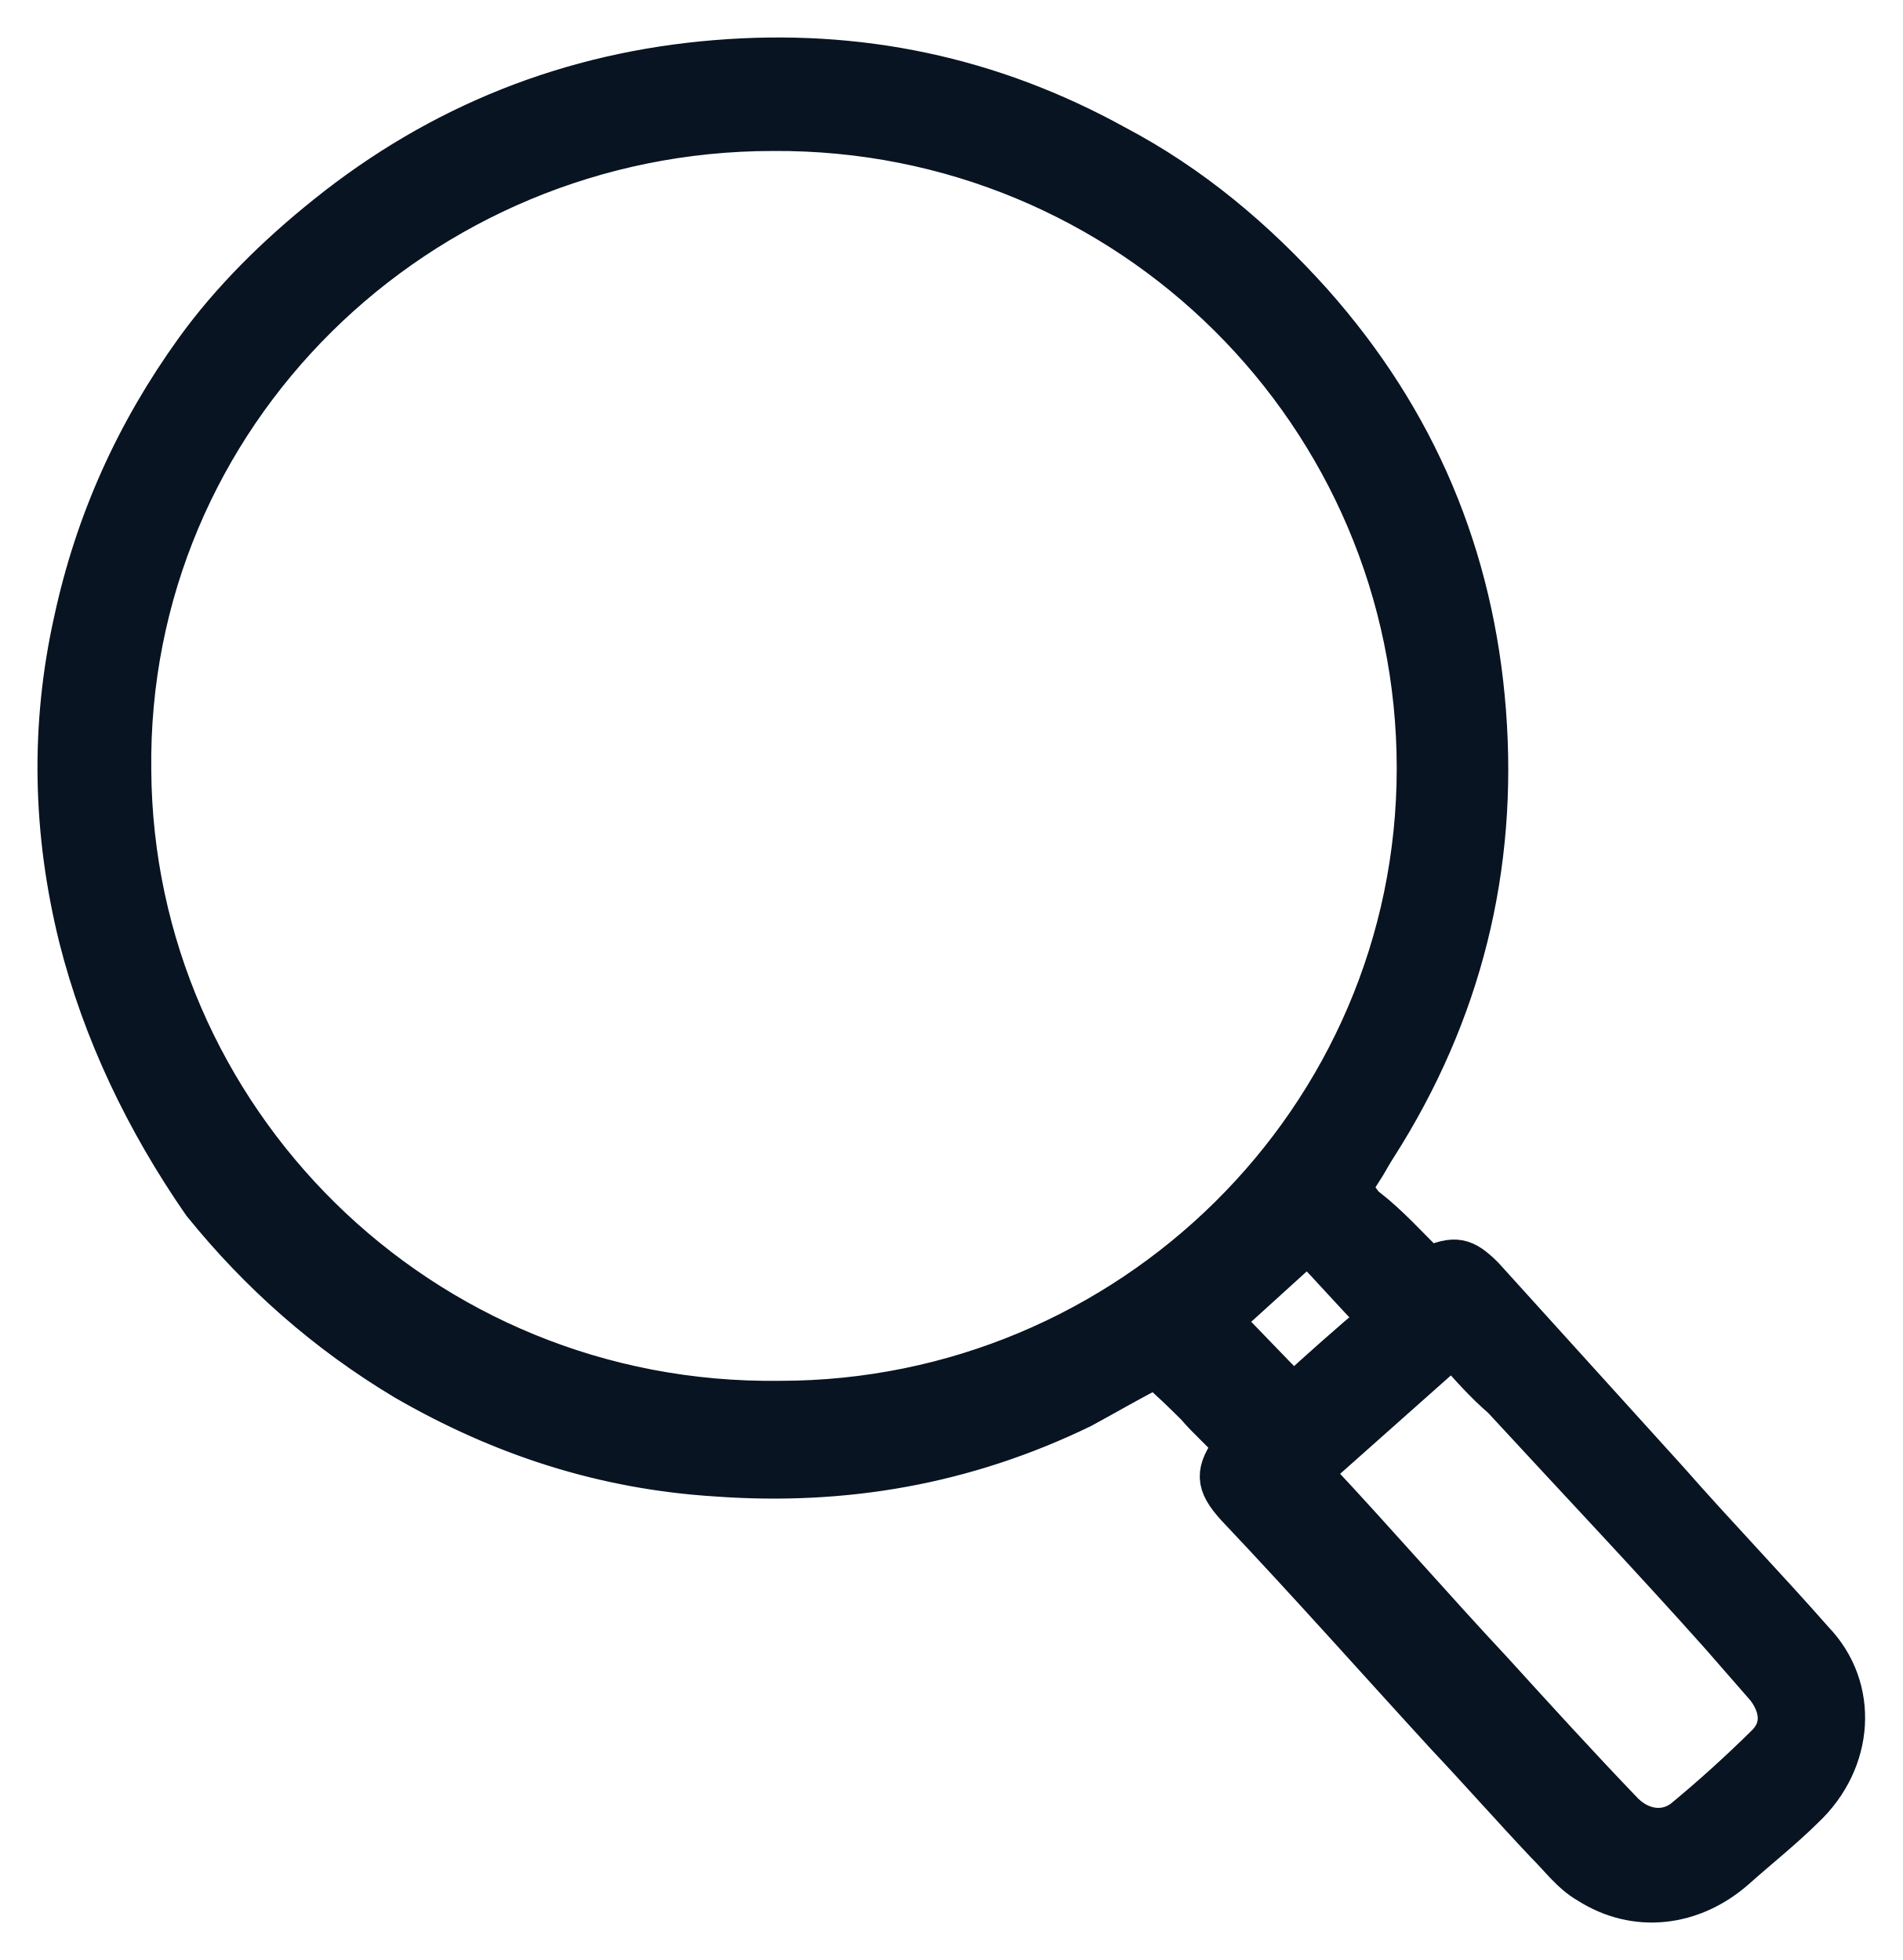
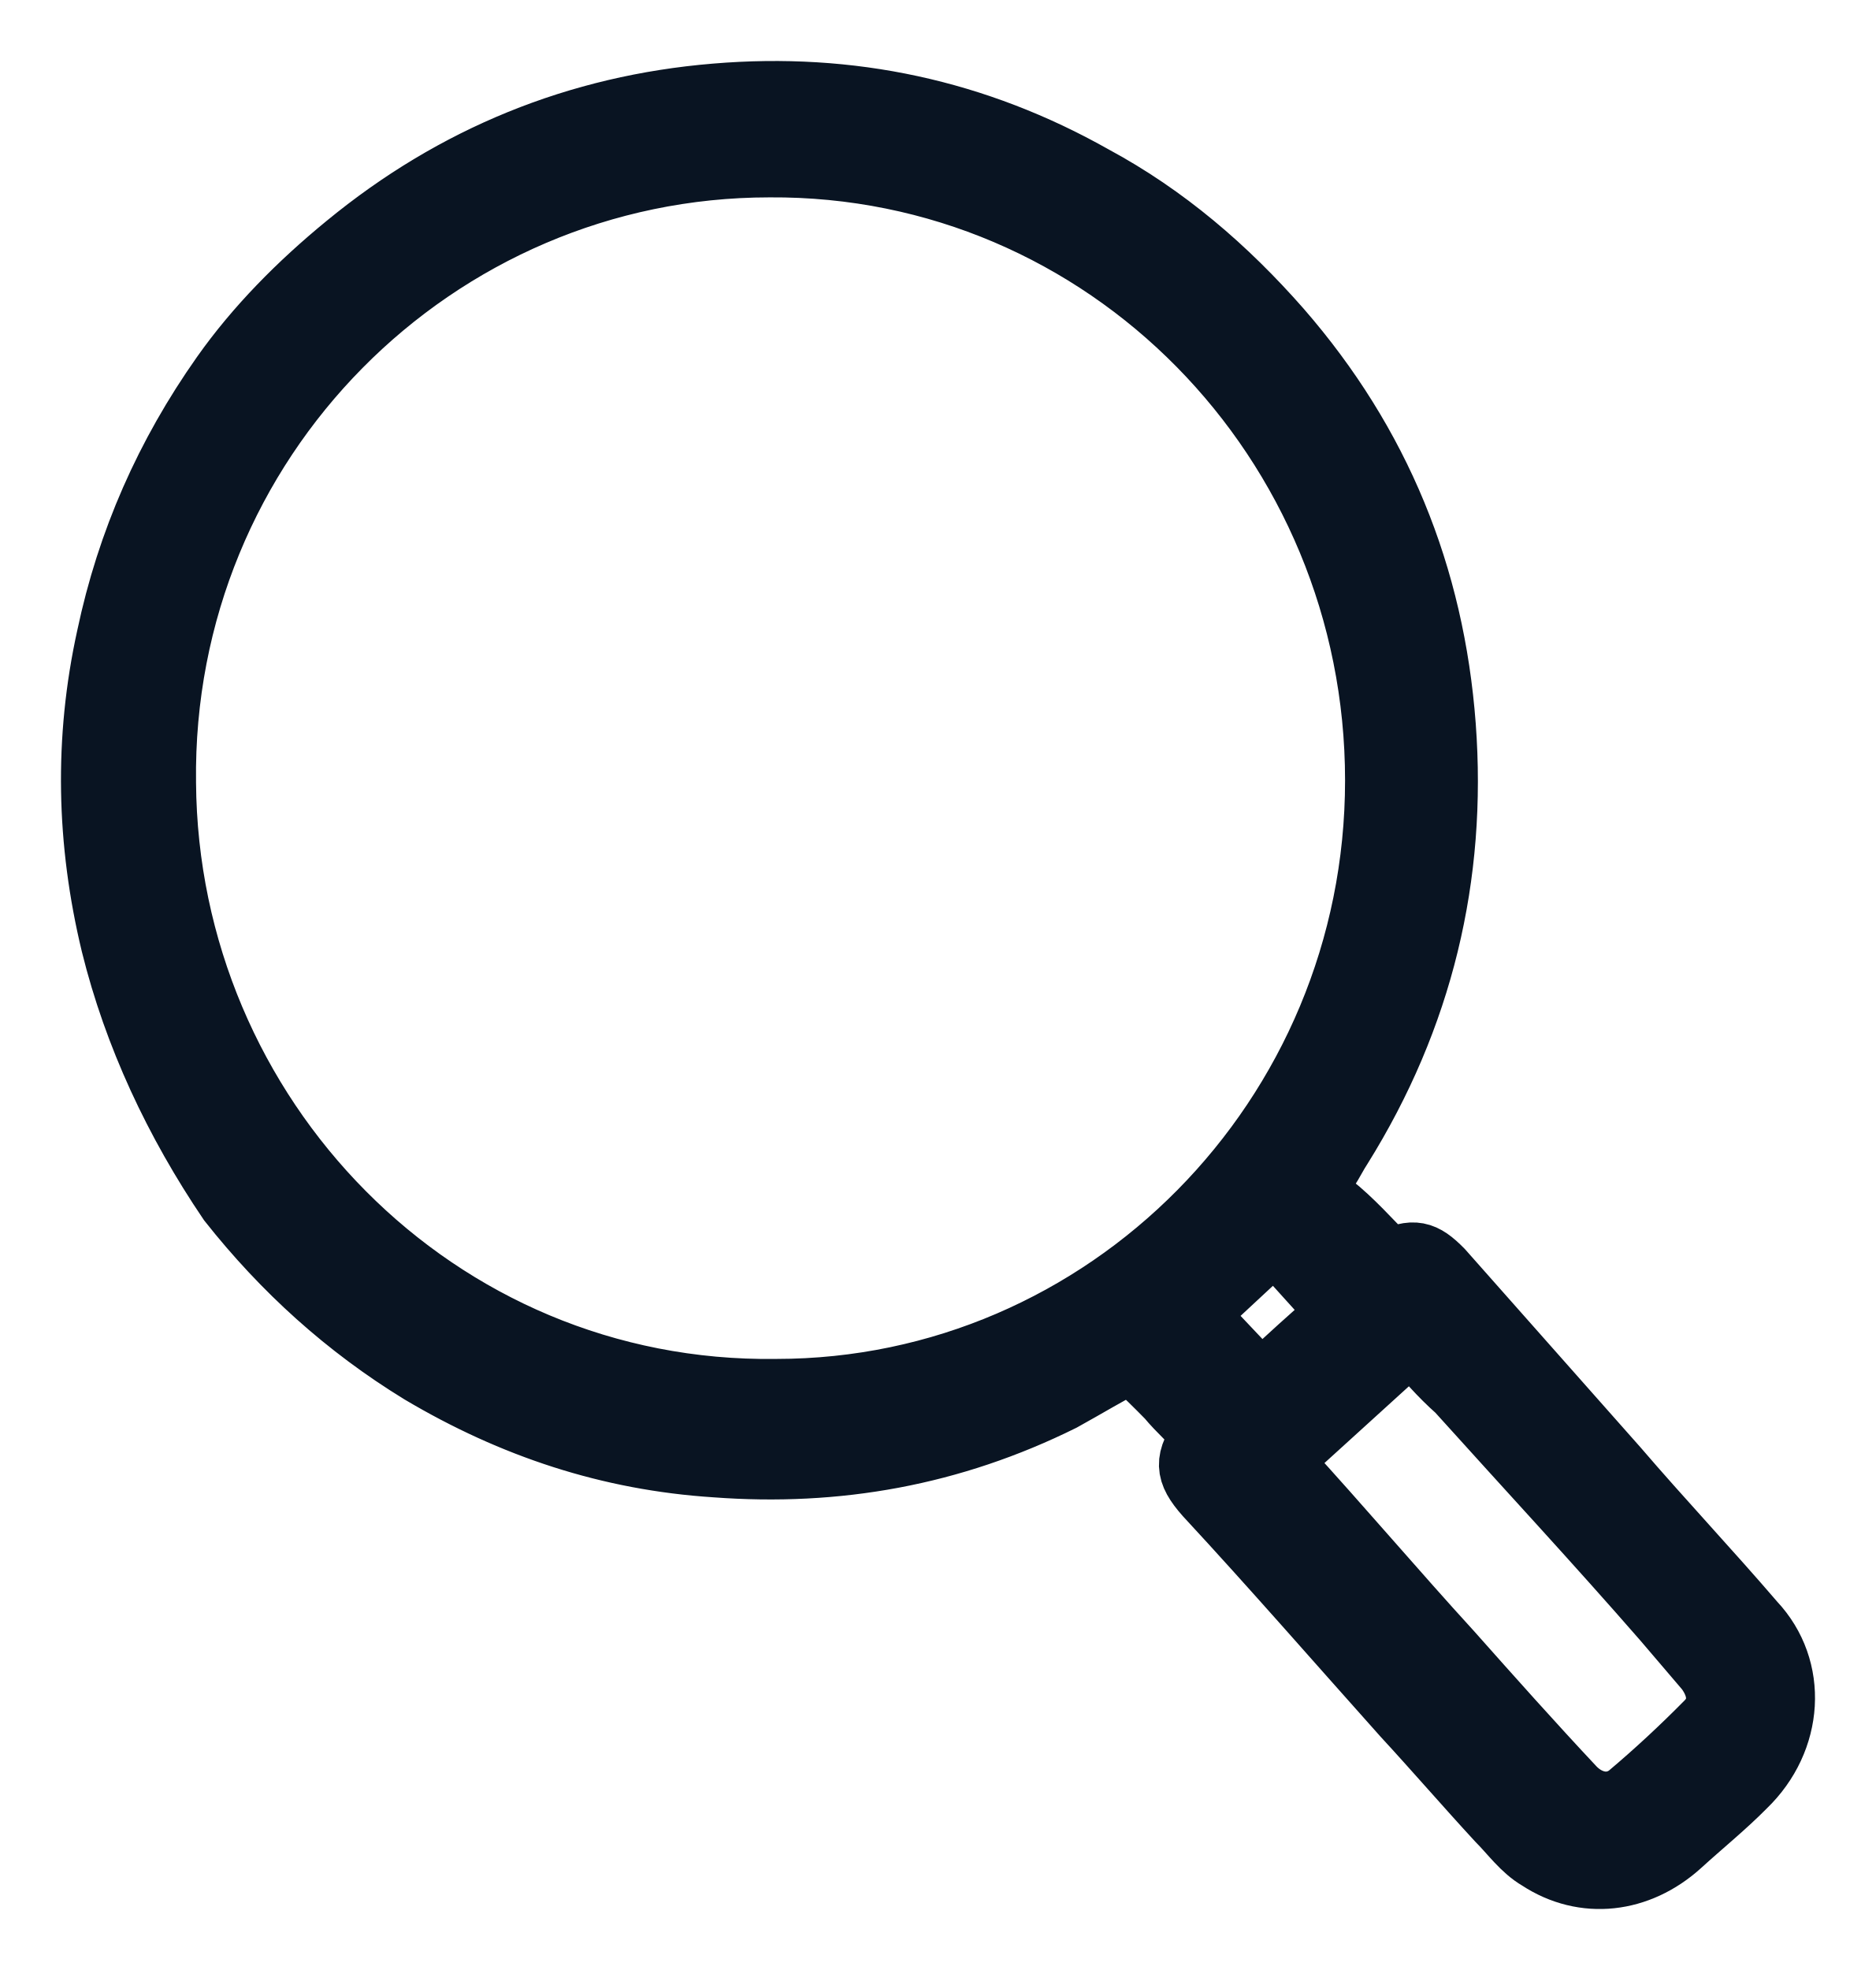
- <svg xmlns="http://www.w3.org/2000/svg" width="33" height="34" viewBox="0 0 33 34" fill="none">
-   <path d="M24.782 21.977C25.236 21.773 25.401 21.814 25.731 22.141C26.802 23.324 27.874 24.507 28.946 25.691C29.77 26.629 30.636 27.527 31.461 28.465C32.244 29.281 32.161 30.546 31.296 31.362C30.925 31.73 30.512 32.056 30.1 32.423C29.358 33.076 28.369 33.199 27.544 32.668C27.256 32.505 27.05 32.219 26.802 31.974C26.225 31.362 25.648 30.709 25.071 30.097C23.875 28.792 22.68 27.445 21.443 26.139C21.072 25.731 21.072 25.527 21.402 25.078C21.196 24.834 20.949 24.63 20.742 24.385C20.536 24.181 20.289 23.936 20.042 23.732C19.63 23.936 19.217 24.181 18.764 24.426C16.744 25.405 14.642 25.772 12.415 25.609C10.478 25.487 8.705 24.915 7.015 23.936C5.655 23.12 4.5 22.1 3.511 20.876C2.522 19.448 1.78 17.897 1.368 16.265C0.914 14.429 0.873 12.592 1.285 10.756C1.656 9.043 2.357 7.492 3.387 6.064C4.006 5.207 4.789 4.432 5.655 3.738C7.633 2.147 9.901 1.249 12.415 1.045C14.889 0.841 17.197 1.331 19.341 2.514C20.66 3.208 21.773 4.146 22.762 5.248C24.576 7.288 25.566 9.655 25.772 12.348C25.978 15.041 25.36 17.571 23.875 19.896C23.793 20.019 23.711 20.182 23.628 20.305C23.422 20.631 23.422 20.59 23.628 20.876C23.628 20.916 23.669 20.916 23.711 20.957C24.082 21.243 24.411 21.61 24.782 21.977ZM24.576 13.327C24.576 7.206 19.588 2.228 13.405 2.269C7.262 2.269 2.192 7.206 2.274 13.368C2.316 19.366 7.262 24.385 13.528 24.303C19.588 24.303 24.576 19.407 24.576 13.327ZM25.195 23.365C24.37 24.099 23.587 24.793 22.762 25.527C22.804 25.568 22.845 25.609 22.845 25.65C23.875 26.752 24.865 27.894 25.895 28.996C26.637 29.812 27.38 30.628 28.163 31.444C28.451 31.73 28.863 31.811 29.193 31.566C29.688 31.158 30.183 30.709 30.636 30.261C30.925 29.975 30.884 29.608 30.636 29.281C30.389 28.996 30.1 28.669 29.853 28.384C28.616 26.996 27.338 25.65 26.06 24.262C25.731 23.977 25.483 23.691 25.195 23.365ZM23.917 22.875C23.463 22.426 23.092 21.977 22.68 21.569C22.185 22.018 21.691 22.467 21.196 22.916C21.608 23.324 22.02 23.773 22.433 24.181C22.927 23.732 23.381 23.324 23.917 22.875Z" fill="#091422" stroke="#091422" stroke-width="0.7" stroke-miterlimit="10" />
+ <svg xmlns="http://www.w3.org/2000/svg" width="20" height="21" viewBox="0 0 20 21" fill="none">
+   <path d="M14.809 13.455C15.072 13.334 15.168 13.358 15.36 13.552C15.982 14.255 16.604 14.957 17.227 15.66C17.705 16.217 18.208 16.75 18.687 17.308C19.142 17.792 19.094 18.543 18.591 19.028C18.376 19.246 18.136 19.439 17.897 19.657C17.466 20.045 16.892 20.118 16.413 19.803C16.245 19.706 16.126 19.536 15.982 19.391C15.647 19.028 15.312 18.64 14.977 18.277C14.283 17.501 13.588 16.702 12.87 15.927C12.655 15.684 12.655 15.563 12.846 15.297C12.727 15.151 12.583 15.03 12.463 14.885C12.344 14.764 12.2 14.618 12.056 14.497C11.817 14.618 11.578 14.764 11.315 14.909C10.142 15.49 8.921 15.709 7.628 15.612C6.503 15.539 5.474 15.2 4.493 14.618C3.703 14.134 3.033 13.528 2.458 12.801C1.884 11.953 1.453 11.033 1.213 10.063C0.95 8.973 0.926 7.883 1.166 6.793C1.381 5.775 1.788 4.855 2.386 4.007C2.745 3.498 3.2 3.038 3.703 2.626C4.852 1.681 6.168 1.148 7.628 1.027C9.064 0.906 10.405 1.196 11.65 1.899C12.415 2.311 13.062 2.868 13.636 3.522C14.69 4.734 15.264 6.139 15.384 7.738C15.503 9.337 15.144 10.839 14.283 12.22C14.235 12.292 14.187 12.389 14.139 12.462C14.019 12.656 14.019 12.632 14.139 12.801C14.139 12.825 14.163 12.825 14.187 12.85C14.402 13.019 14.594 13.237 14.809 13.455ZM14.69 8.319C14.69 4.685 11.793 1.729 8.203 1.754C4.636 1.754 1.692 4.685 1.74 8.343C1.764 11.905 4.636 14.885 8.275 14.836C11.793 14.836 14.69 11.929 14.69 8.319ZM15.049 14.279C14.57 14.715 14.115 15.127 13.636 15.563C13.66 15.587 13.684 15.612 13.684 15.636C14.283 16.29 14.857 16.968 15.455 17.622C15.886 18.107 16.317 18.591 16.772 19.076C16.939 19.246 17.179 19.294 17.37 19.149C17.658 18.907 17.945 18.64 18.208 18.373C18.376 18.204 18.352 17.986 18.208 17.792C18.064 17.622 17.897 17.429 17.753 17.259C17.035 16.435 16.293 15.636 15.551 14.812C15.36 14.643 15.216 14.473 15.049 14.279ZM14.306 13.988C14.043 13.722 13.828 13.455 13.588 13.213C13.301 13.48 13.014 13.746 12.727 14.013C12.966 14.255 13.205 14.521 13.445 14.764C13.732 14.497 13.995 14.255 14.306 13.988Z" fill="#091422" stroke="#091422" stroke-width="0.7" stroke-miterlimit="10" />
</svg>
